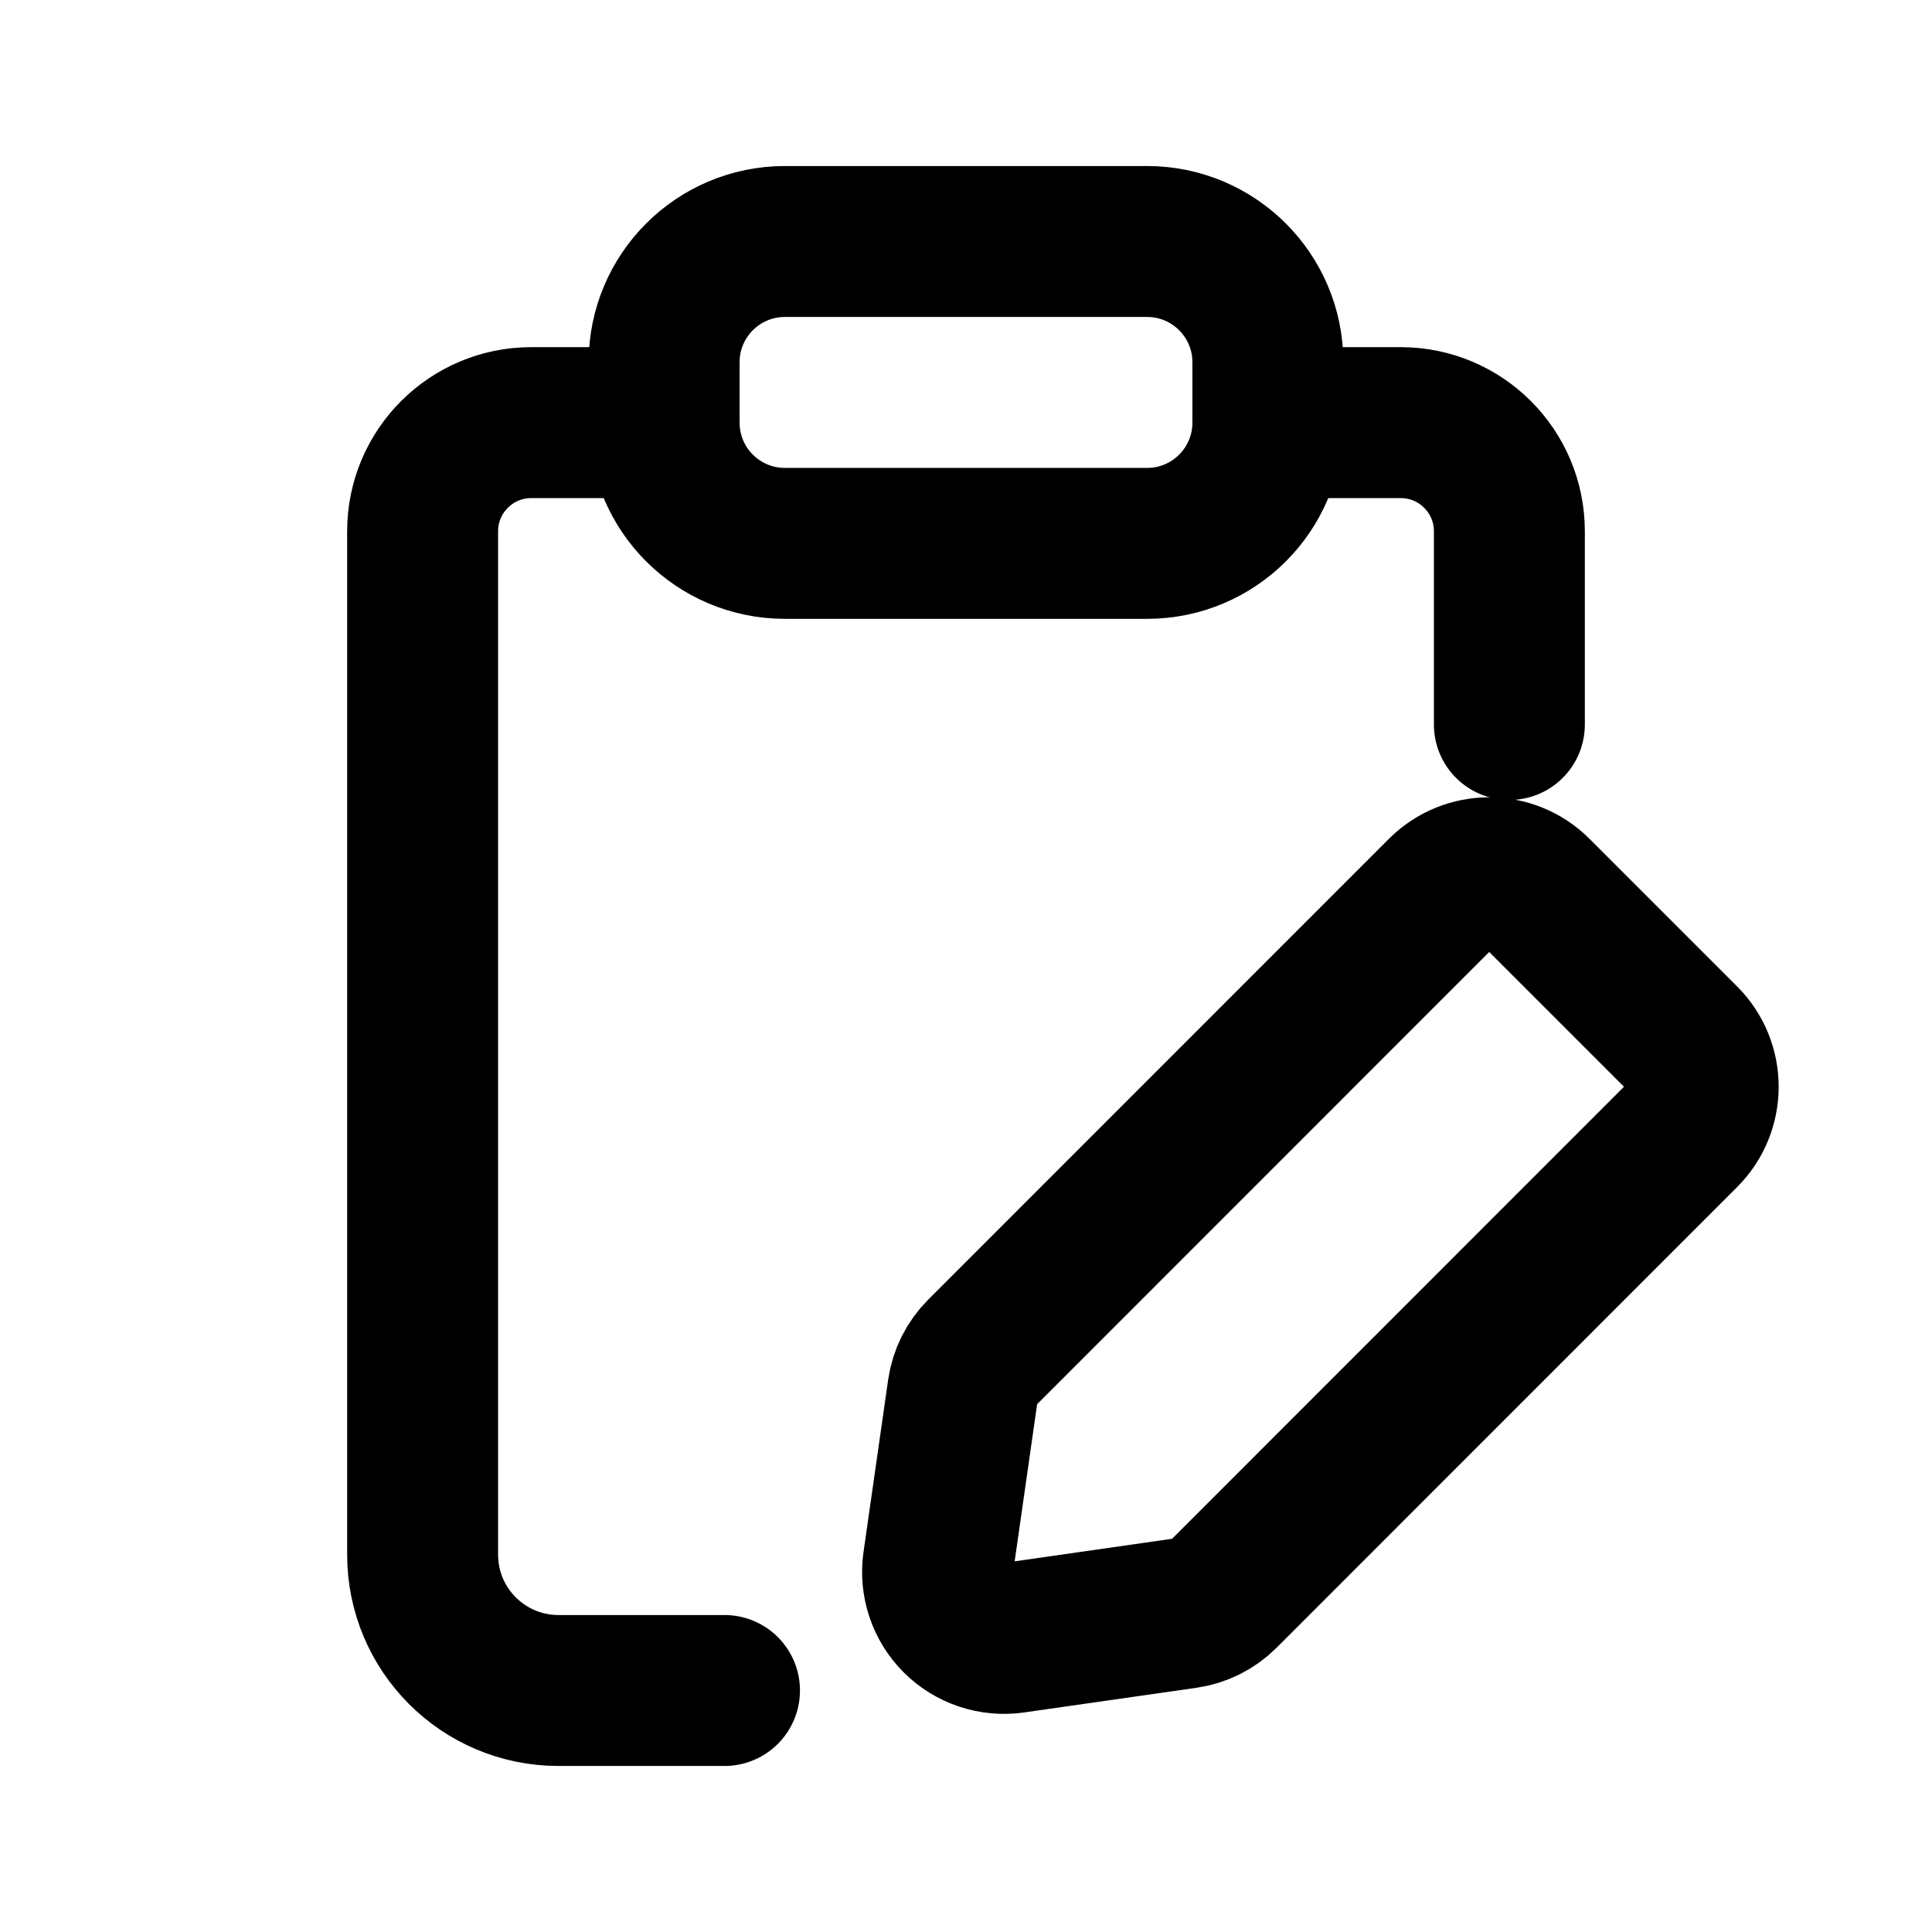
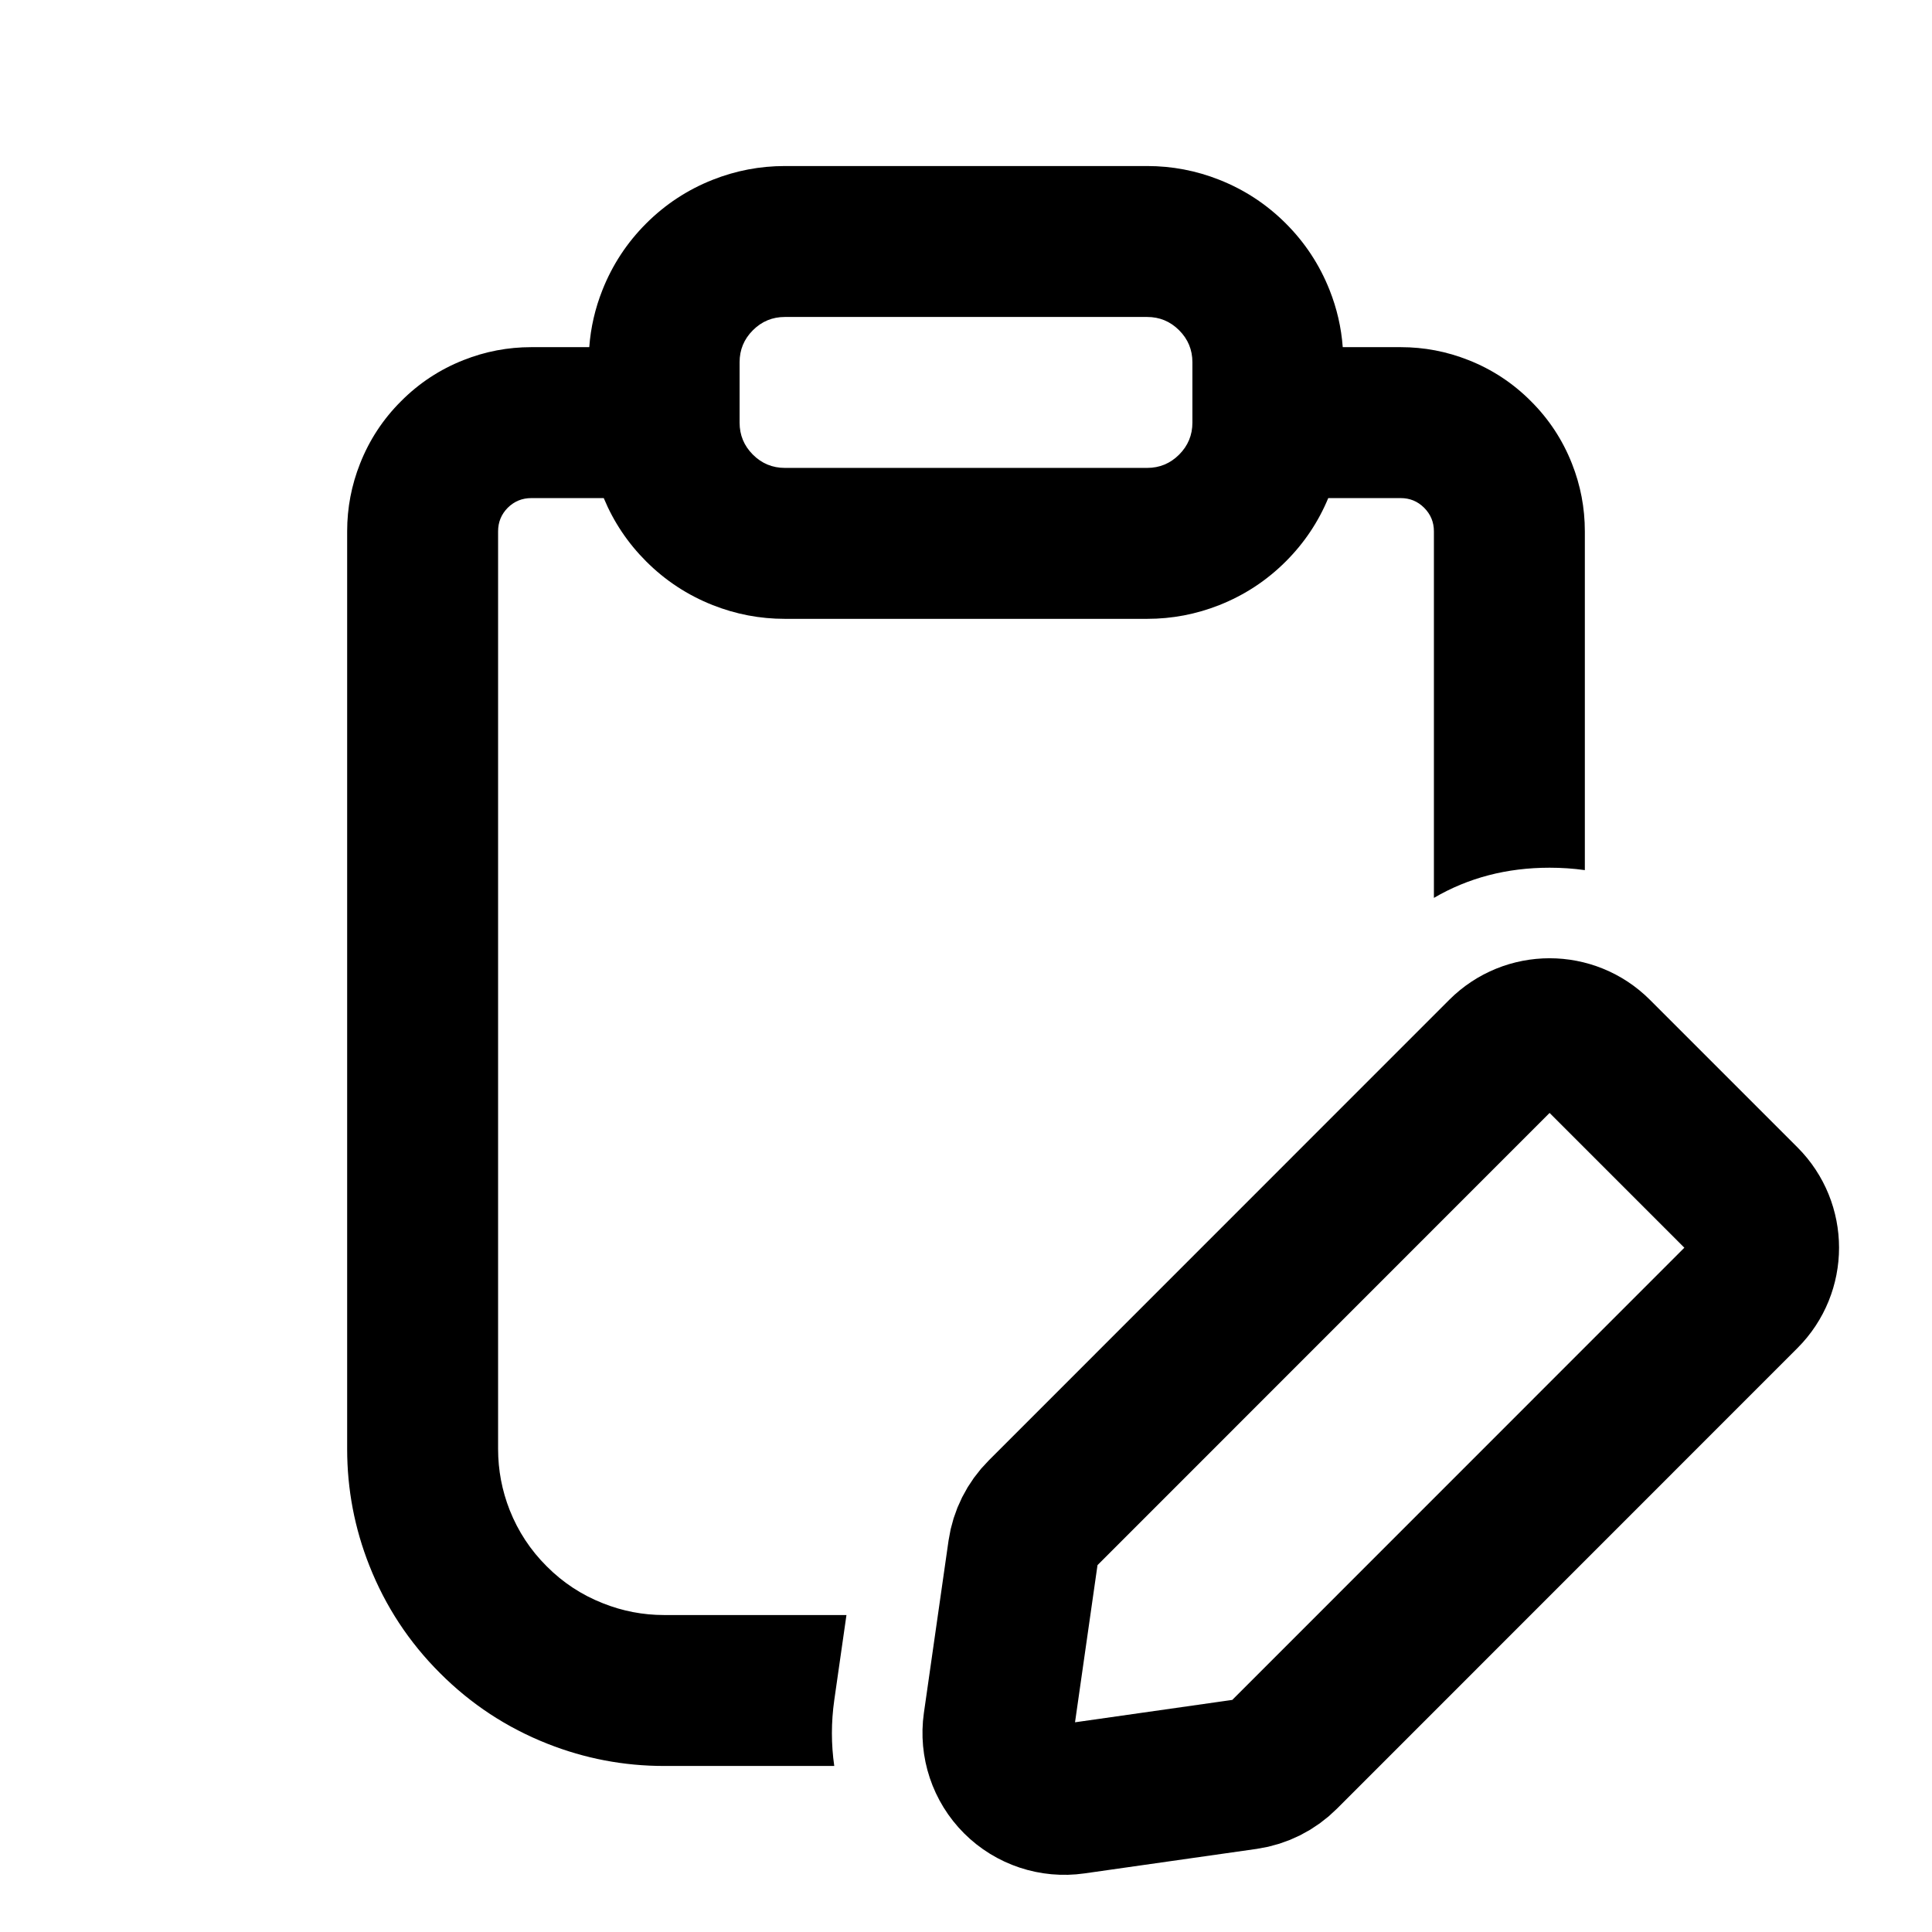
<svg xmlns="http://www.w3.org/2000/svg" width="16" height="16" viewBox="0 0 16 16" fill="none" stroke="currentColor" color="currentColor" stroke-width="1.25" stroke-linecap="round" stroke-linejoin="round" stroke-miterlimit="3" focusable="false" aria-hidden="true">
-   <path d="M6 14L4.625 14A1.125 1.125 0 0 1 3.5 12.875L3.5 4.4A0.9 0.9 0 0 1 4.4 3.5L5.5 3.5" />
-   <path d="M10.5 3.5L11.6 3.5A0.9 0.9 0 0 1 12.5 4.4L12.5 6" />
-   <rect x="5.5" y="2" width="5" height="2.5" rx="1" />
-   <path d="M8.13 11.204L11.944 7.389A0.55 0.55 0 0 1 12.722 7.389L13.944 8.611A0.55 0.55 0 0 1 13.944 9.389L10.13 13.204A0.55 0.55 0 0 1 9.819 13.359L8.393 13.563A0.55 0.55 0 0 1 7.77 12.941L7.974 11.515A0.55 0.55 0 0 1 8.13 11.204Z" />
+   <path d="M6.5 1.375L9.5 1.375Q9.81 1.375 10.098 1.489Q10.411 1.613 10.649 1.851Q10.887 2.089 11.011 2.402Q11.102 2.631 11.12 2.875L11.6 2.875Q11.891 2.875 12.161 2.982Q12.455 3.098 12.678 3.322Q12.902 3.545 13.018 3.839Q13.125 4.109 13.125 4.4L13.125 7.206Q12.983 7.186 12.833 7.186Q12.302 7.186 11.875 7.436L11.875 4.4Q11.875 4.286 11.794 4.205Q11.714 4.125 11.6 4.125L11 4.125Q10.877 4.421 10.649 4.649Q10.411 4.887 10.098 5.011Q9.81 5.125 9.5 5.125L6.5 5.125Q6.19 5.125 5.902 5.011Q5.589 4.887 5.351 4.649Q5.123 4.421 5 4.125L4.4 4.125Q4.286 4.125 4.205 4.205Q4.125 4.286 4.125 4.4L4.125 12Q4.125 12.262 4.221 12.506Q4.326 12.771 4.528 12.972Q4.729 13.174 4.994 13.278Q5.238 13.375 5.5 13.375L7.01 13.375L6.909 14.08Q6.87 14.355 6.909 14.625L5.5 14.625Q4.999 14.625 4.534 14.441Q4.028 14.241 3.644 13.856Q3.259 13.472 3.059 12.966Q2.875 12.501 2.875 12L2.875 4.4Q2.875 4.109 2.982 3.839Q3.098 3.545 3.322 3.322Q3.545 3.098 3.839 2.982Q4.109 2.875 4.4 2.875L4.88 2.875Q4.898 2.631 4.989 2.402Q5.113 2.089 5.351 1.851Q5.589 1.613 5.902 1.489Q6.19 1.375 6.5 1.375ZM9.875 3L9.875 3.5Q9.875 3.655 9.765 3.765Q9.655 3.875 9.5 3.875L6.5 3.875Q6.345 3.875 6.235 3.765Q6.125 3.655 6.125 3.5L6.125 3Q6.125 2.845 6.235 2.735Q6.345 2.625 6.5 2.625L9.5 2.625Q9.655 2.625 9.765 2.735Q9.875 2.845 9.875 3Z" fill="currentColor" stroke="none" fill-rule="evenodd" />
+   <path d="M8.63 12.537L12.444 8.722A0.55 0.55 0 0 1 13.222 8.722L14.444 9.944A0.55 0.55 0 0 1 14.444 10.722L10.63 14.537A0.55 0.55 0 0 1 10.319 14.693L8.893 14.896A0.55 0.55 0 0 1 8.27 14.274L8.474 12.848A0.55 0.55 0 0 1 8.63 12.537Z" />
</svg>
